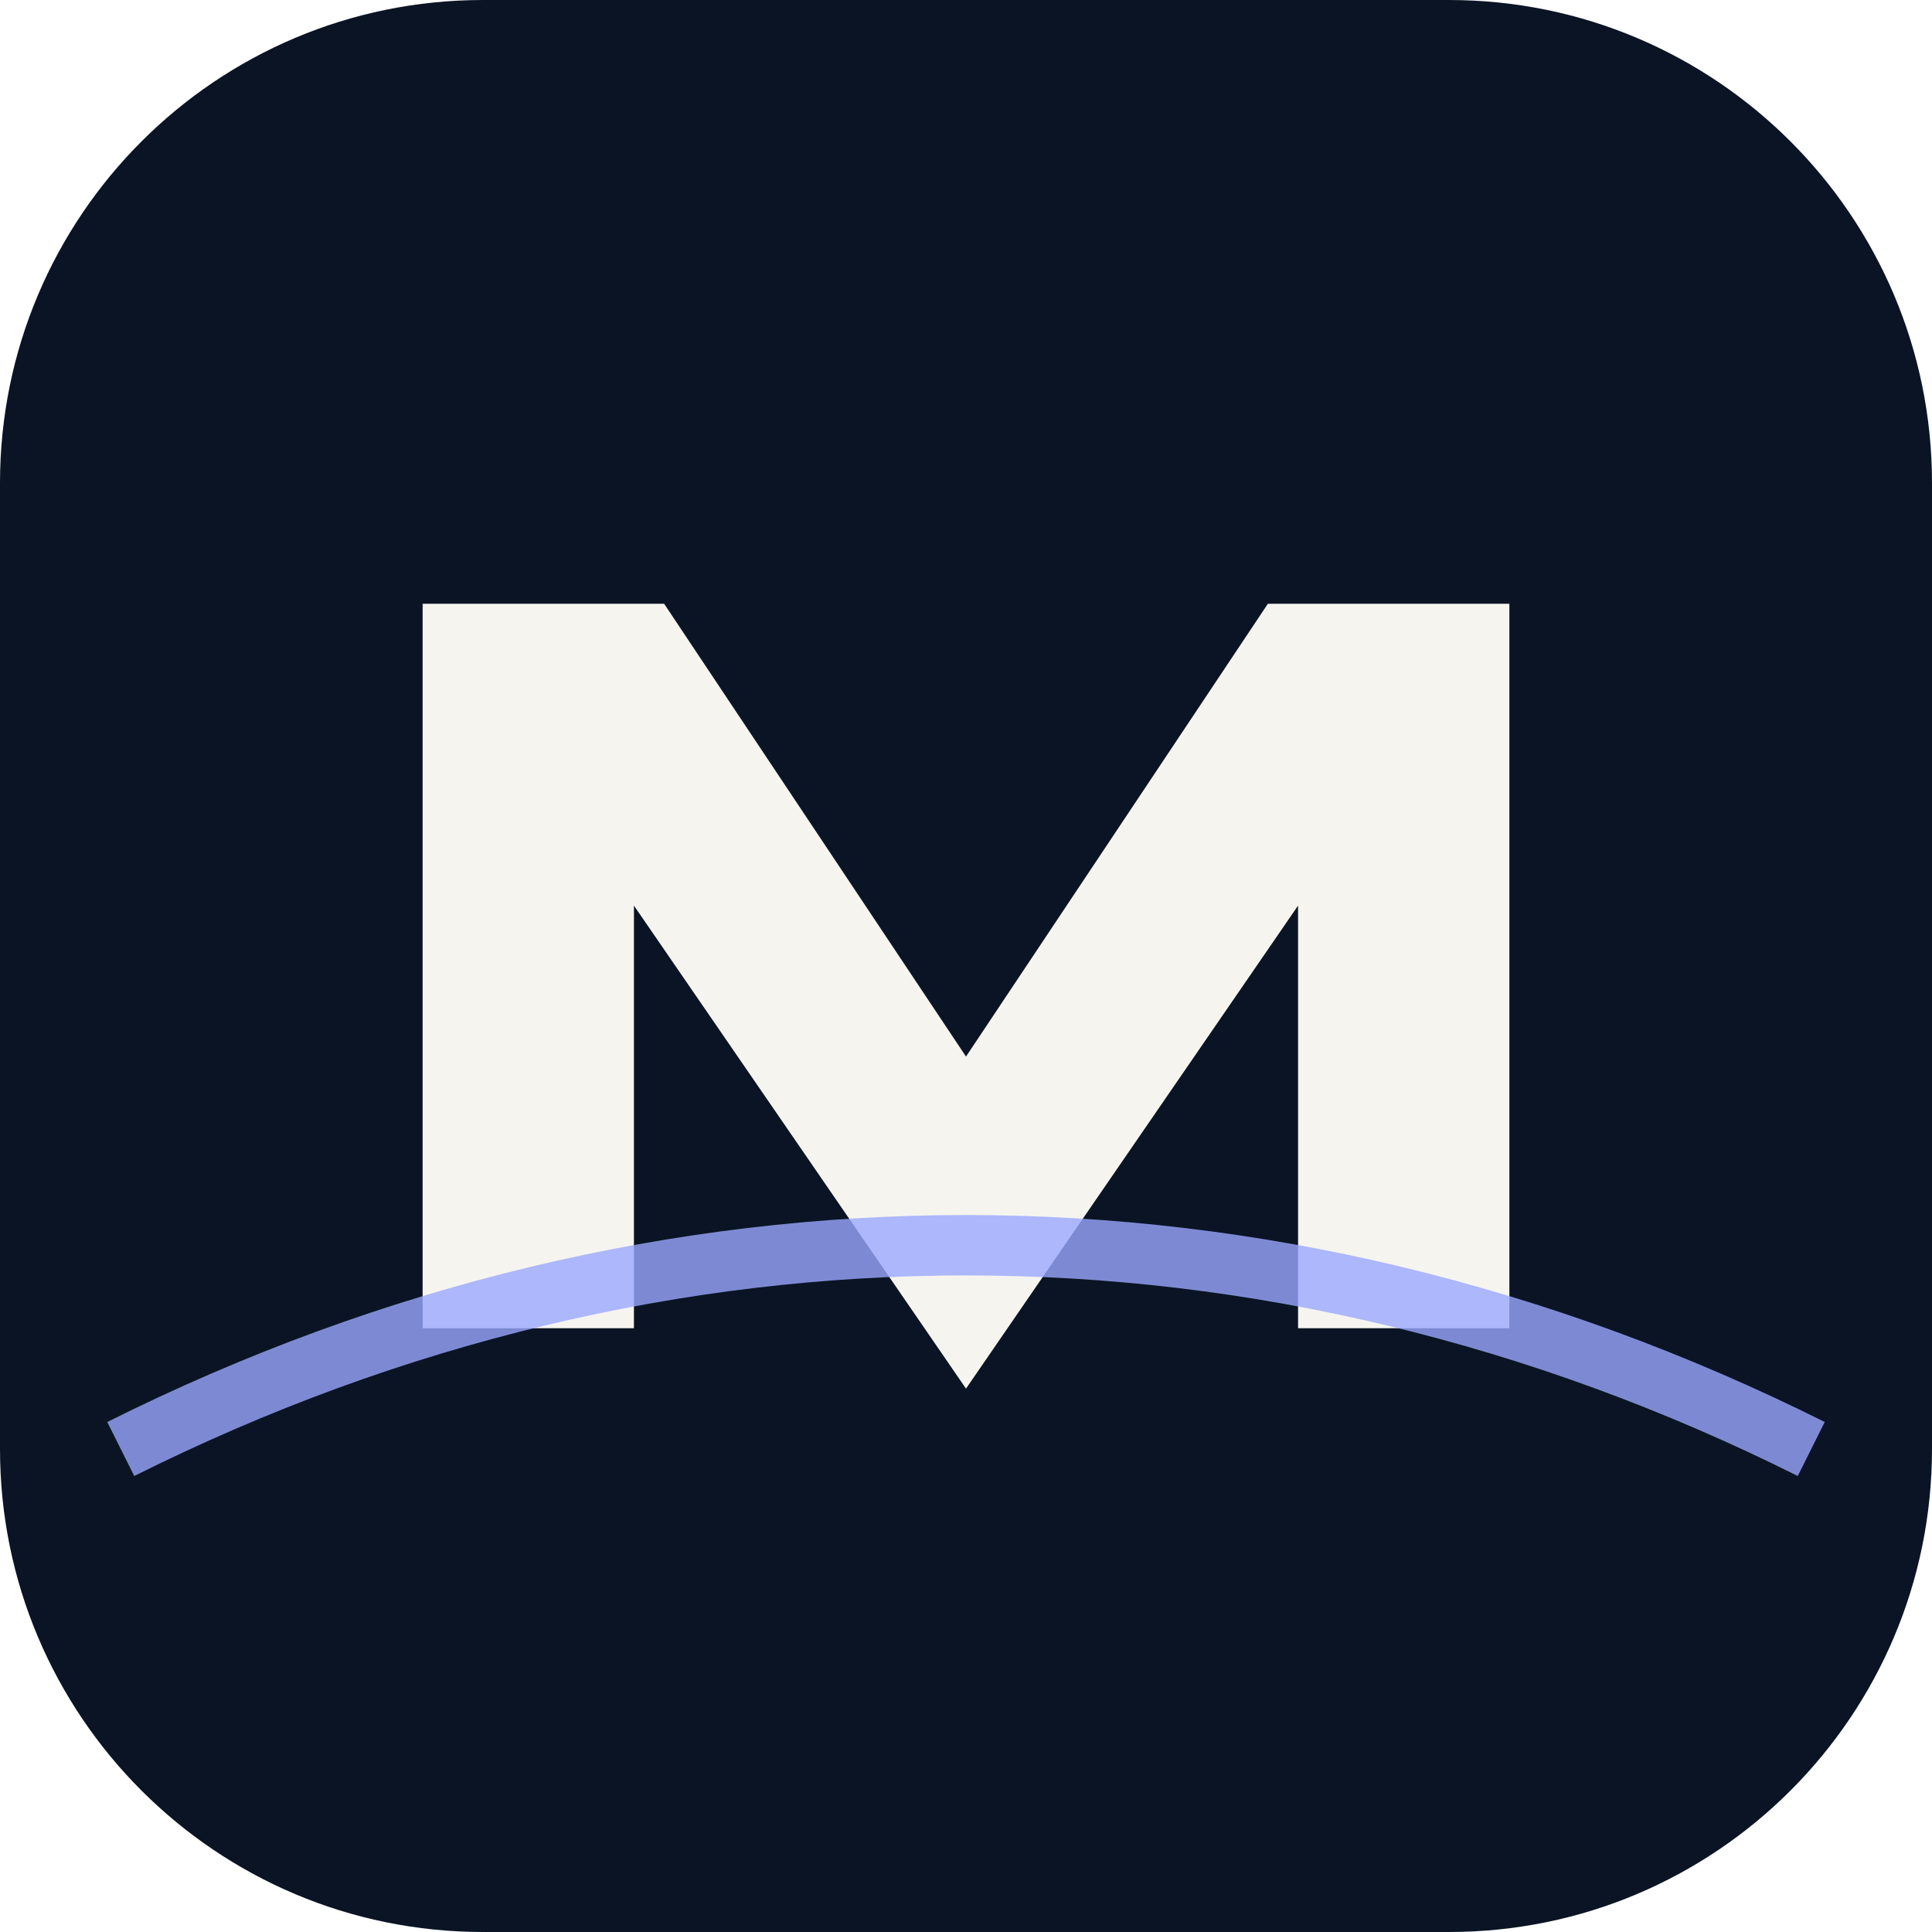
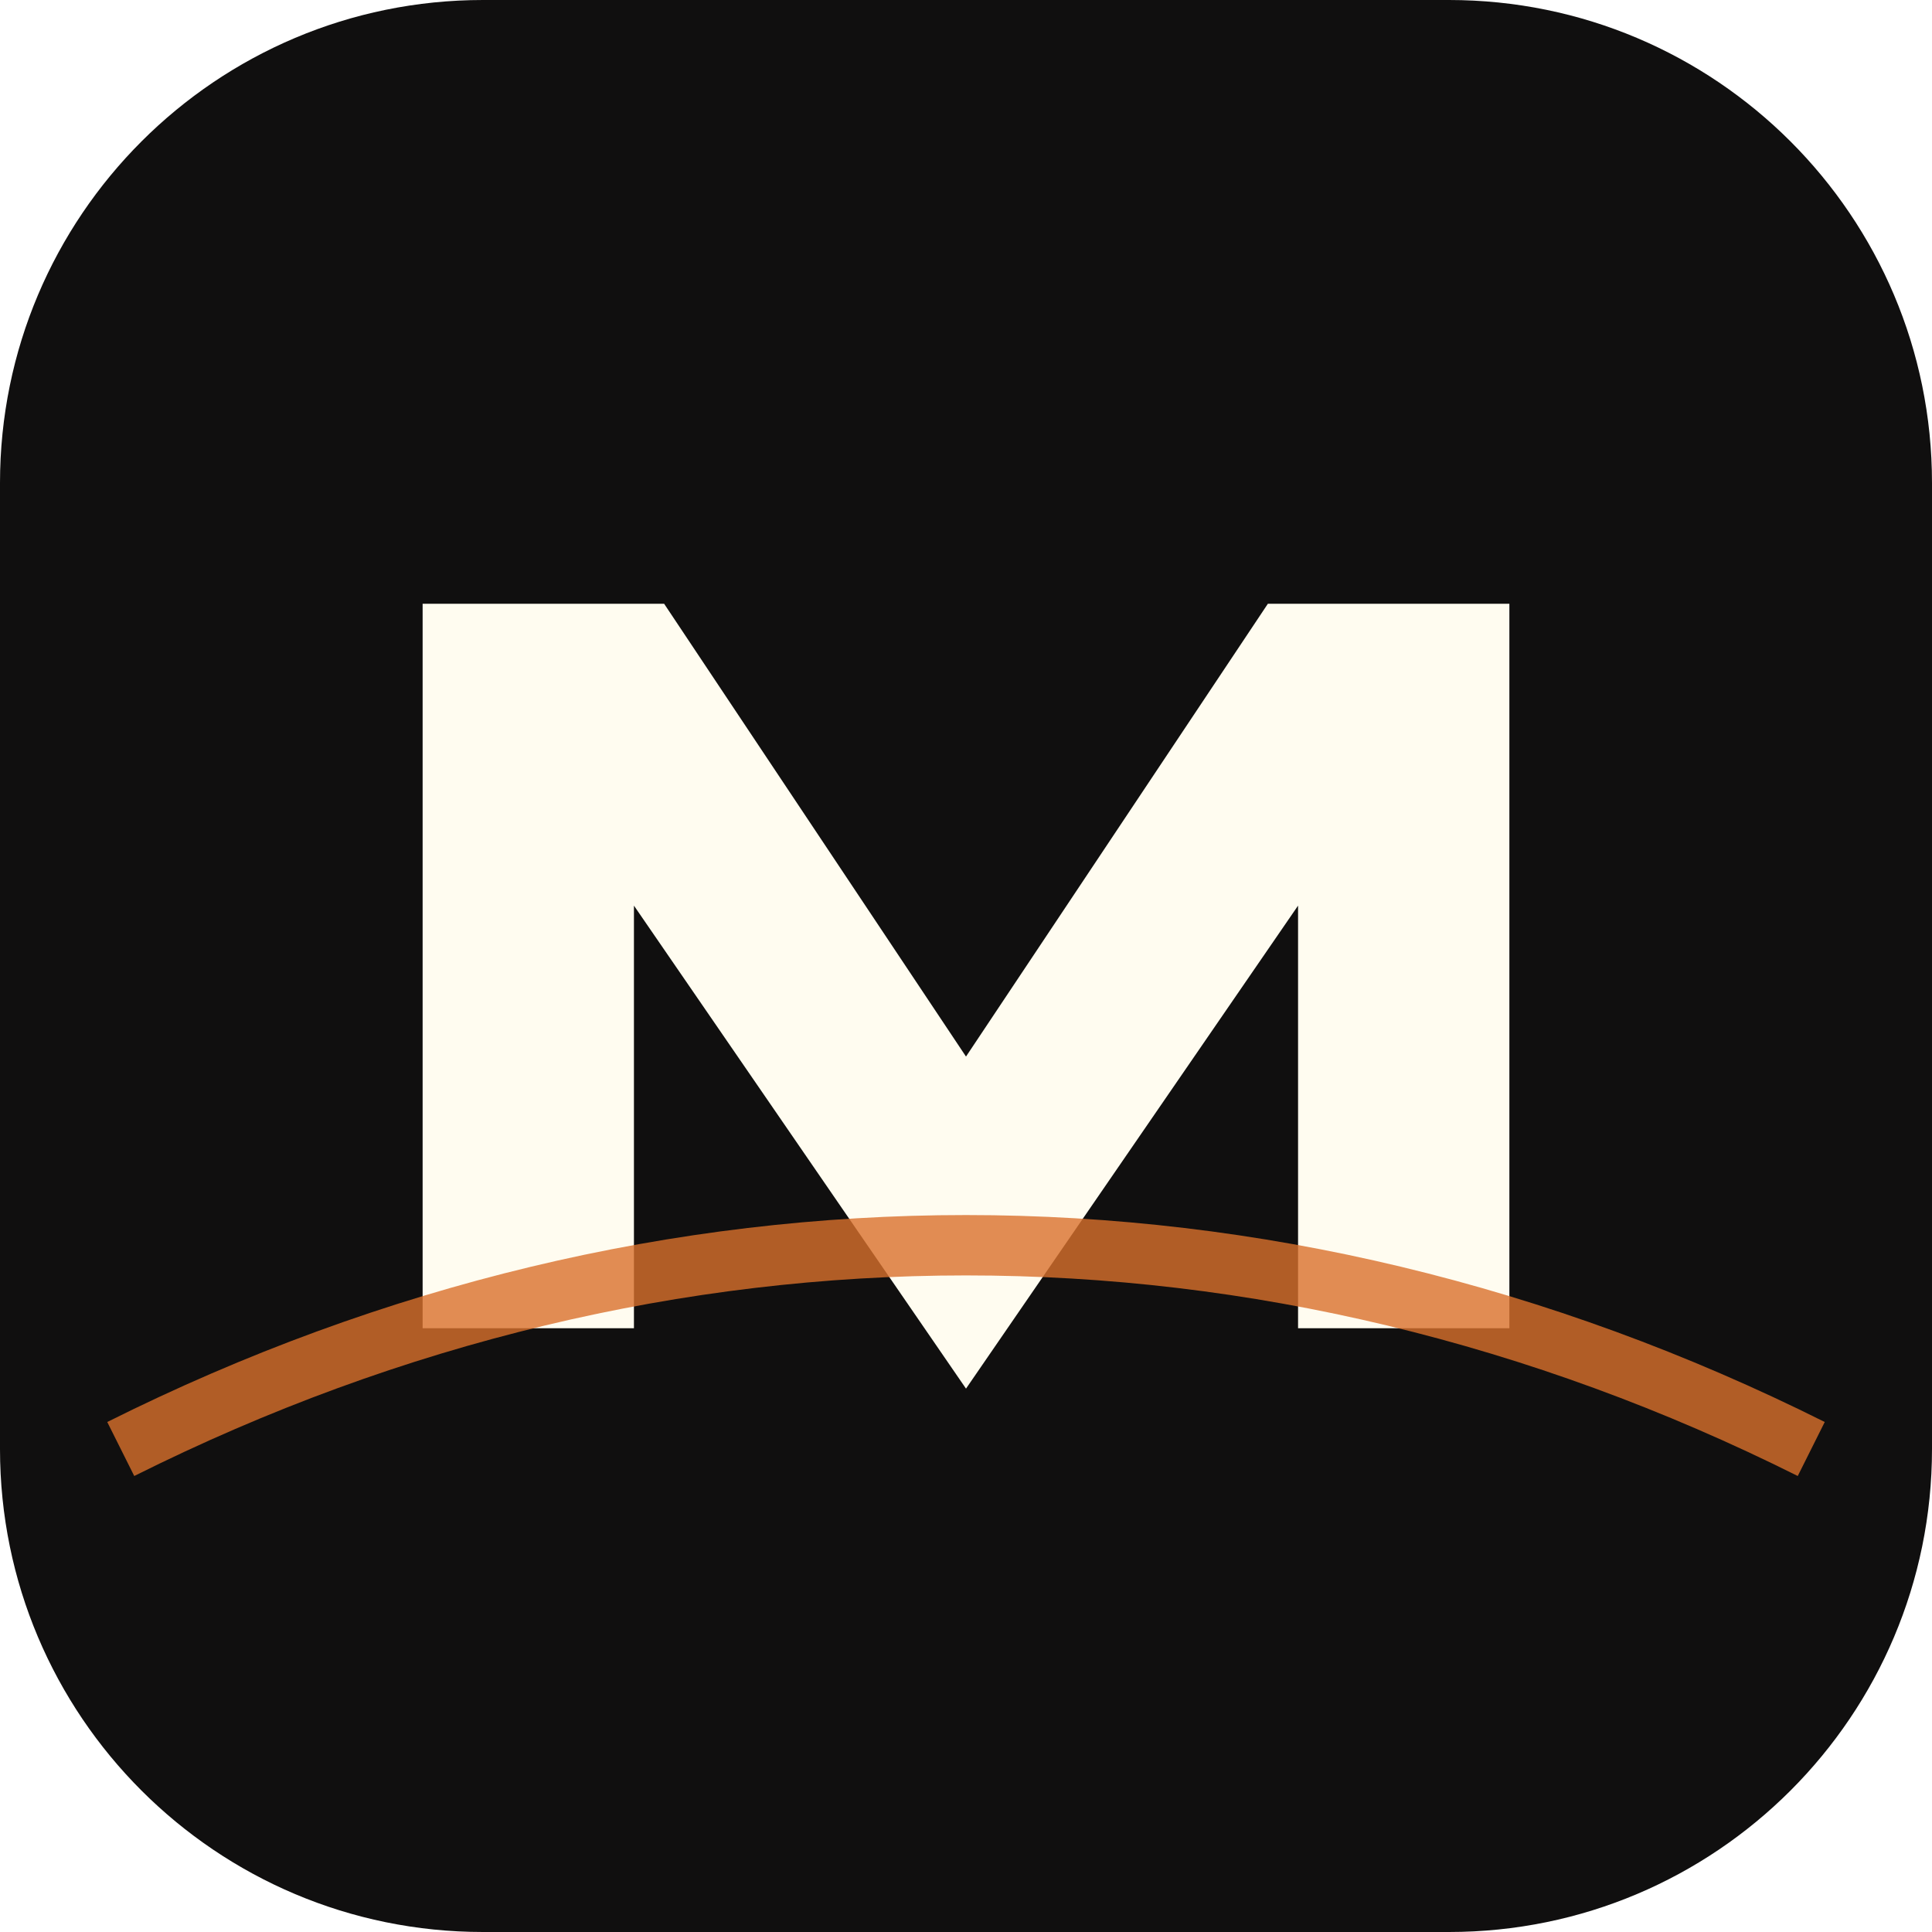
<svg xmlns="http://www.w3.org/2000/svg" viewBox="0 0 64 64">
-   <rect width="64" height="64" rx="16" fill="#0a1424" />
-   <path d="M14 44V20h8l10 15 10-15h8v24h-7V30L32 46 21 30v14z" fill="#f5f4ef" />
-   <path d="M4 48c18-9 38-9 56 0" fill="none" stroke="#9aa8ff" stroke-width="2" opacity=".8" />
+   <rect width="64" height="64" rx="16" fill="#100f0f" />
+   <path d="M14 44V20h8l10 15 10-15h8v24h-7V30L32 46 21 30v14z" fill="#fffcf0" />
+   <path d="M4 48c18-9 38-9 56 0" fill="none" stroke="#da702c" stroke-width="2" opacity=".8" />
</svg>
